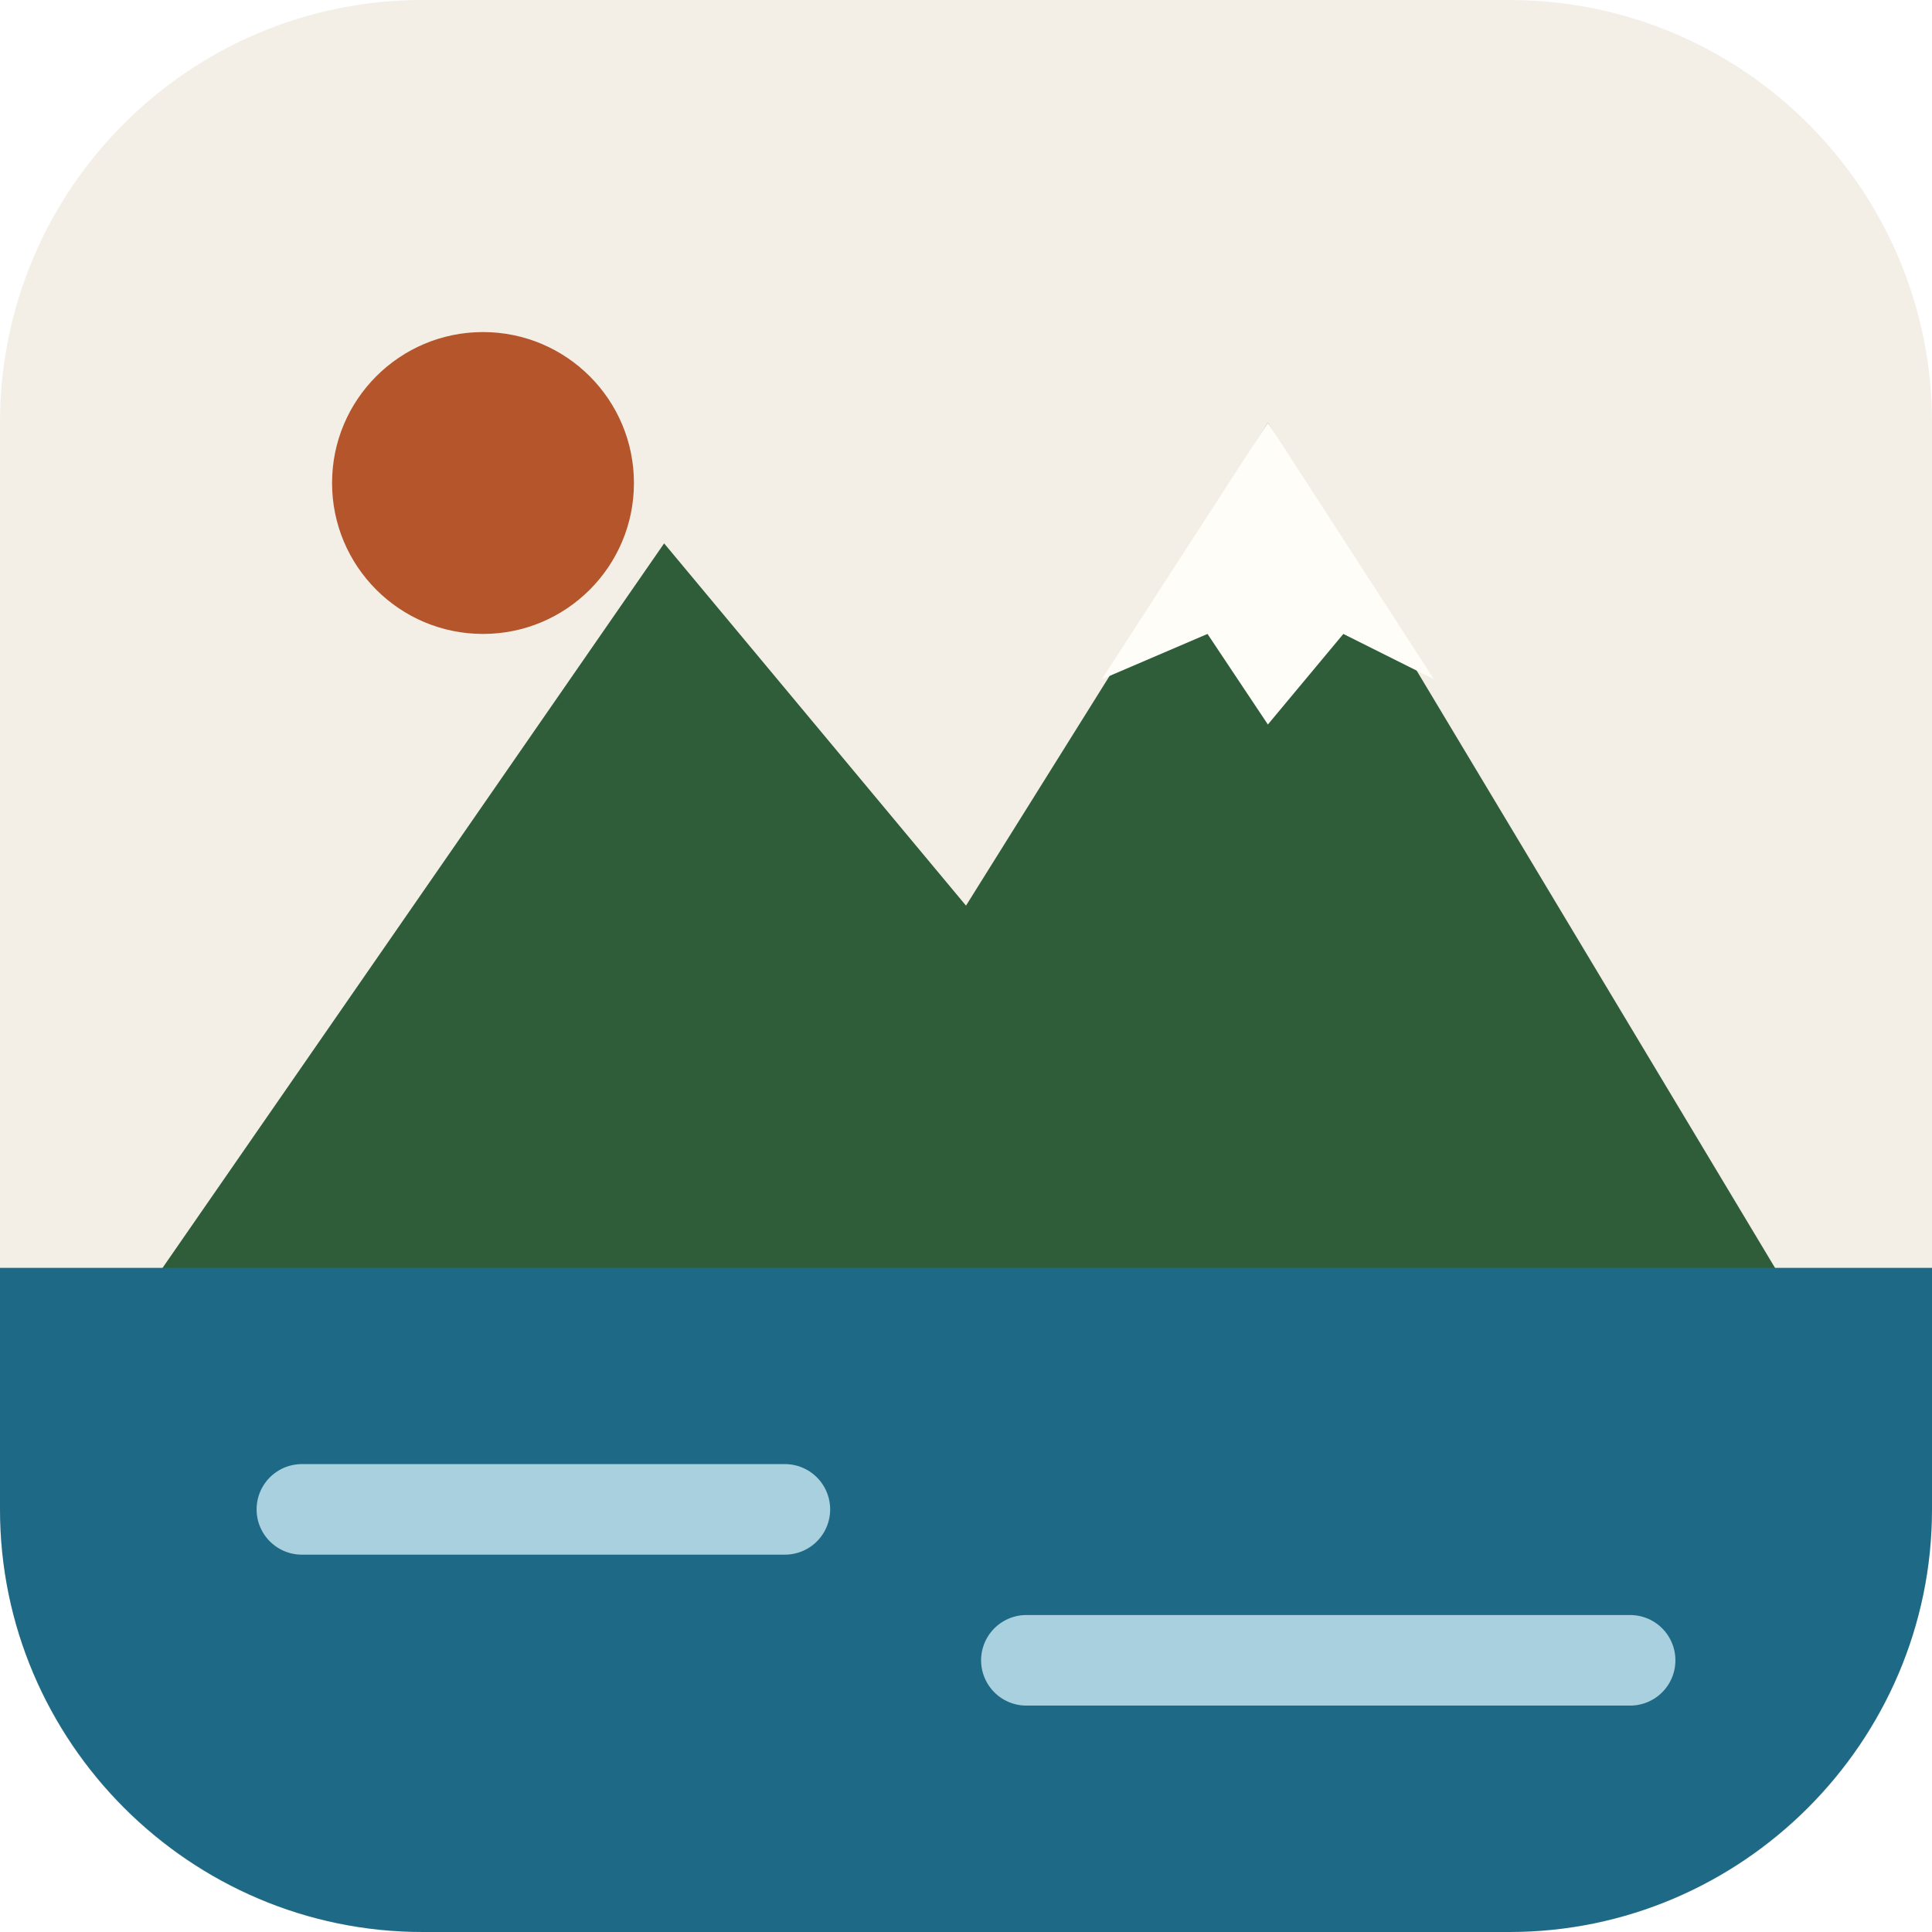
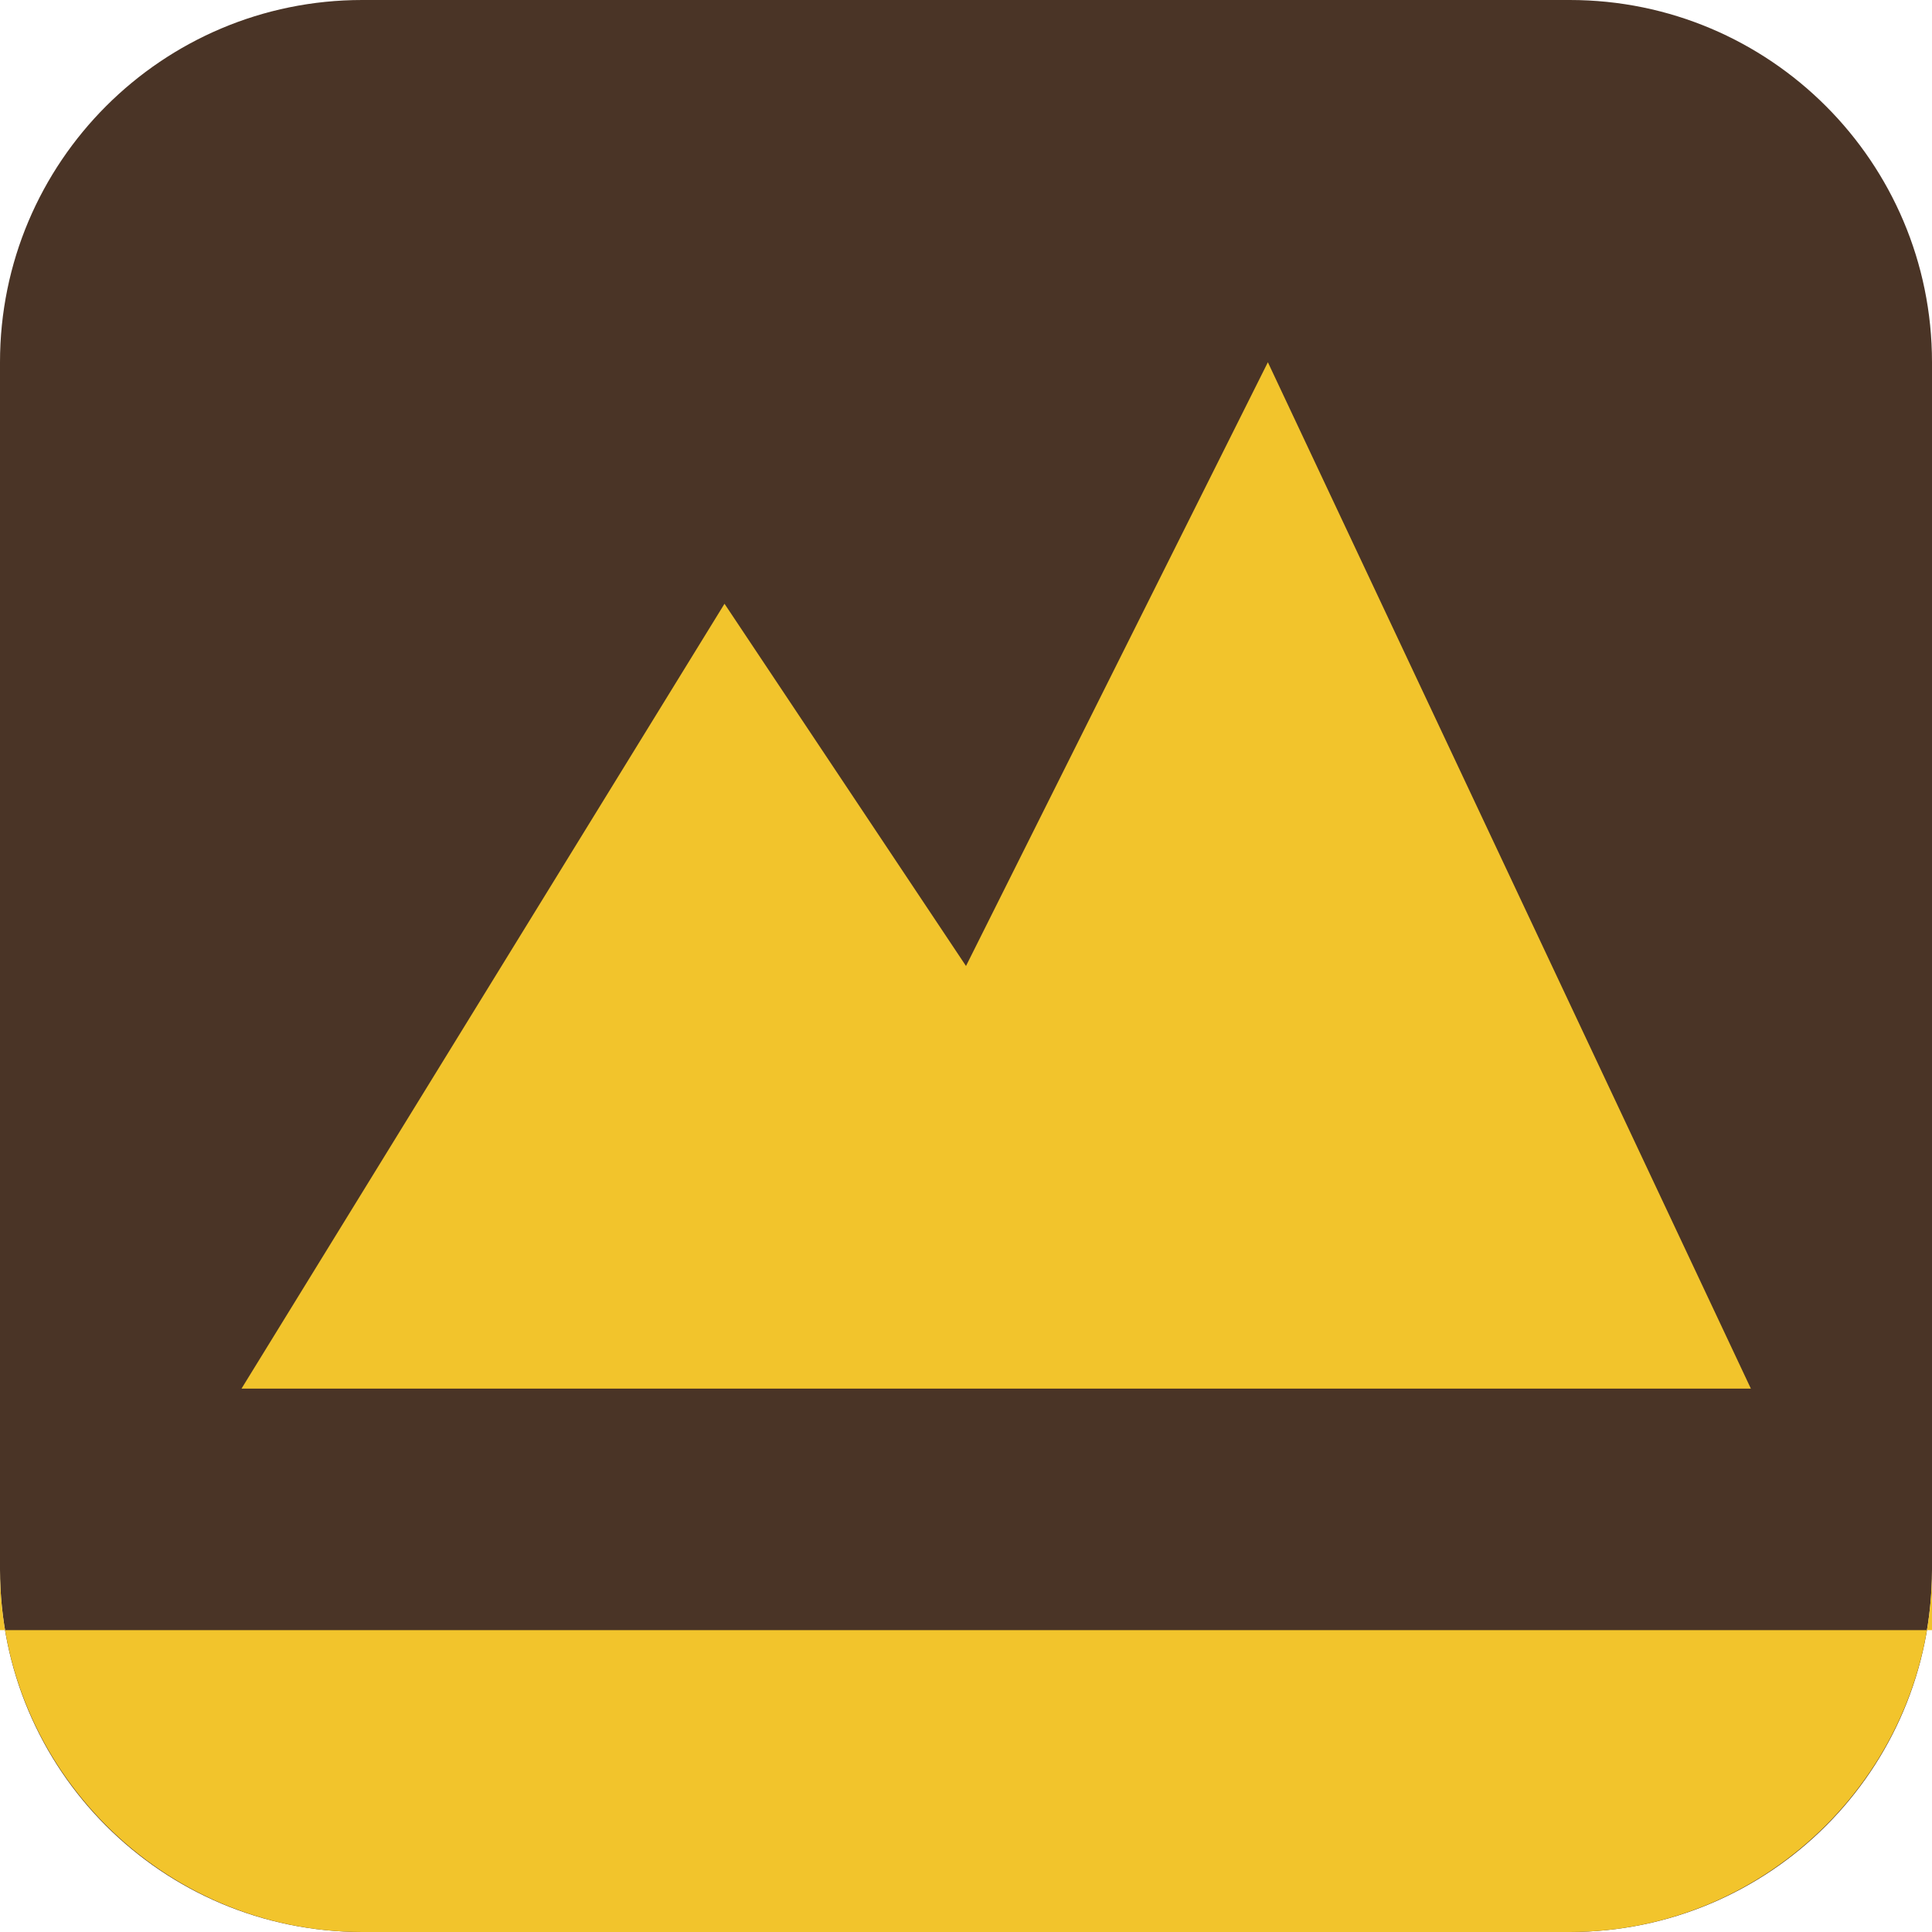
<svg xmlns="http://www.w3.org/2000/svg" viewBox="0 0 64 64">
-   <rect width="64" height="64" rx="14" fill="#f3efe6" />
-   <path d="M4 44 L22 18 L32 30 L42 14 L60 44 Z" fill="#2f5d3a" />
-   <path d="M42 14 L36.5 22.5 L40 21 L42 24 L44.5 21 L47.5 22.5 Z" fill="#fffdf8" />
-   <path d="M0 42 H64 V50 C64 57.7 57.7 64 50 64 H14 C6.3 64 0 57.7 0 50 Z" fill="#1e6a86" />
-   <path d="M10 50 H26 M34 55 H54" stroke="#a9d0de" stroke-width="3" stroke-linecap="round" />
-   <circle cx="16" cy="16" r="5" fill="#b4552c" />
+   <rect width="64" height="64" rx="12" fill="#4a3426" />
+   <path d="M0 54H64V52C64 58.6 58.6 64 52 64H12C5.4 64 0 58.6 0 52Z" fill="#f2c42c" />
+   <path d="M8 46 L24 20 L32 32 L42 12 L58 46 Z" fill="#f2c42c" />
</svg>
